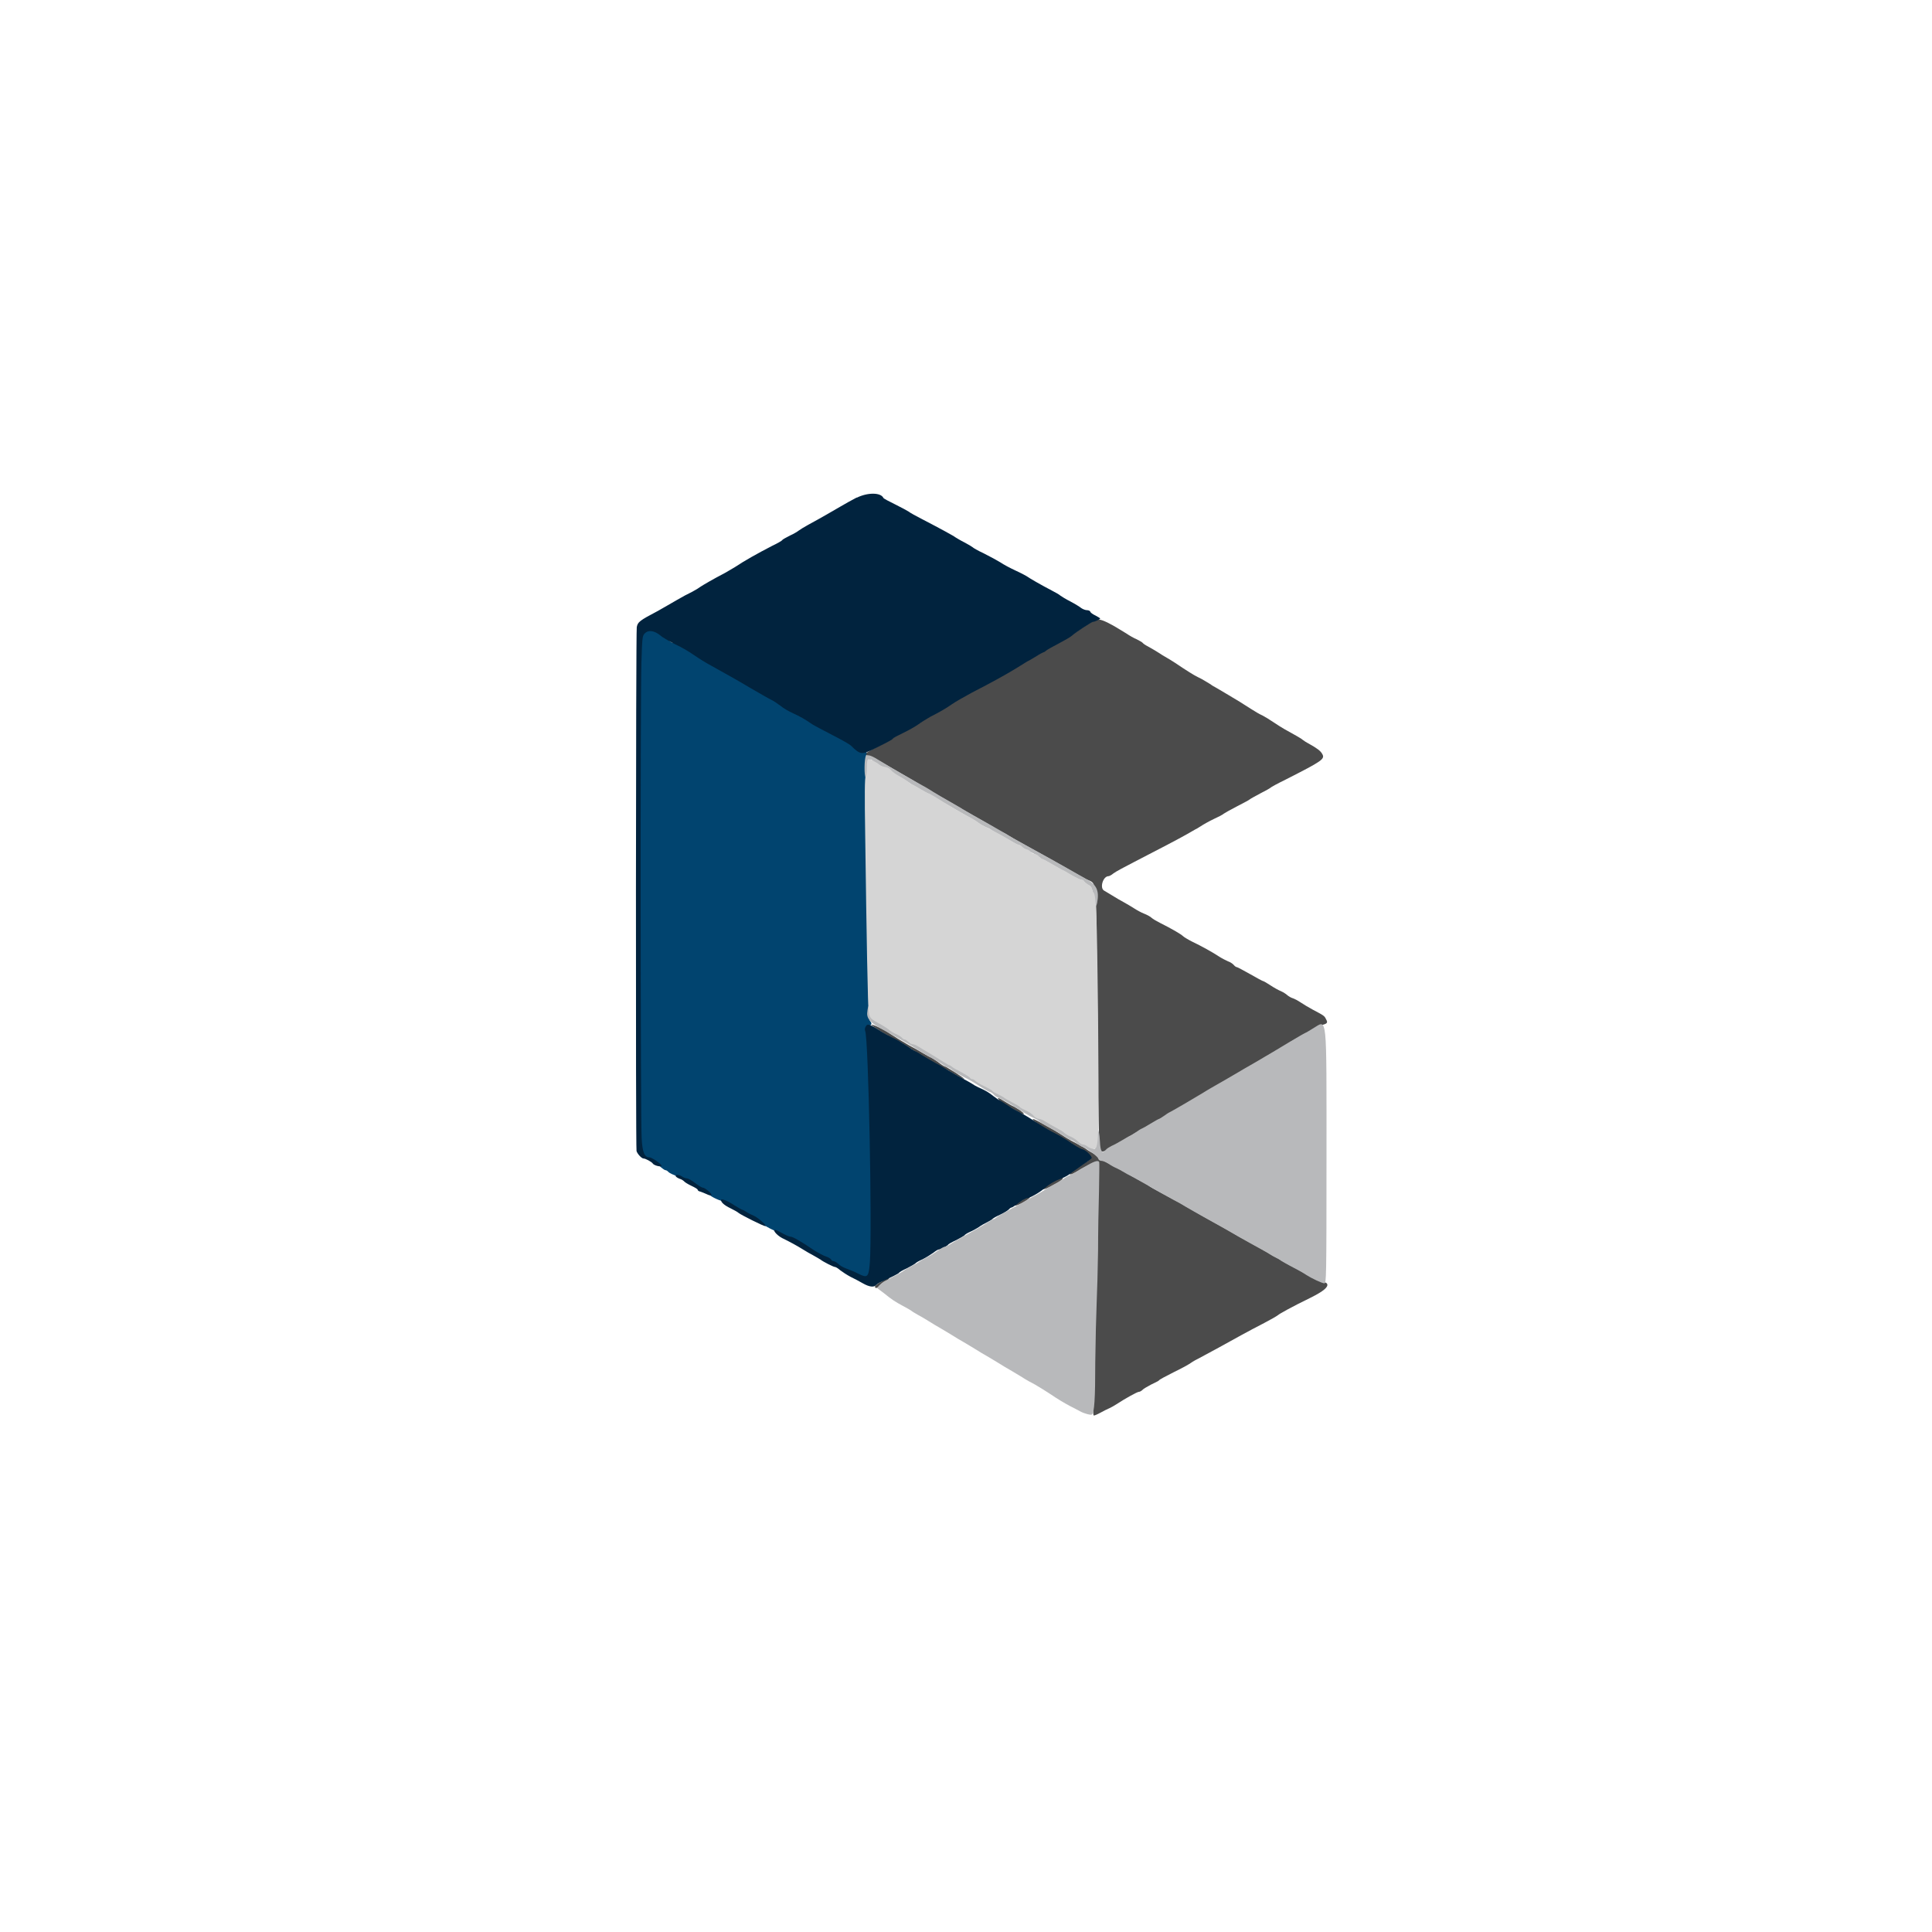
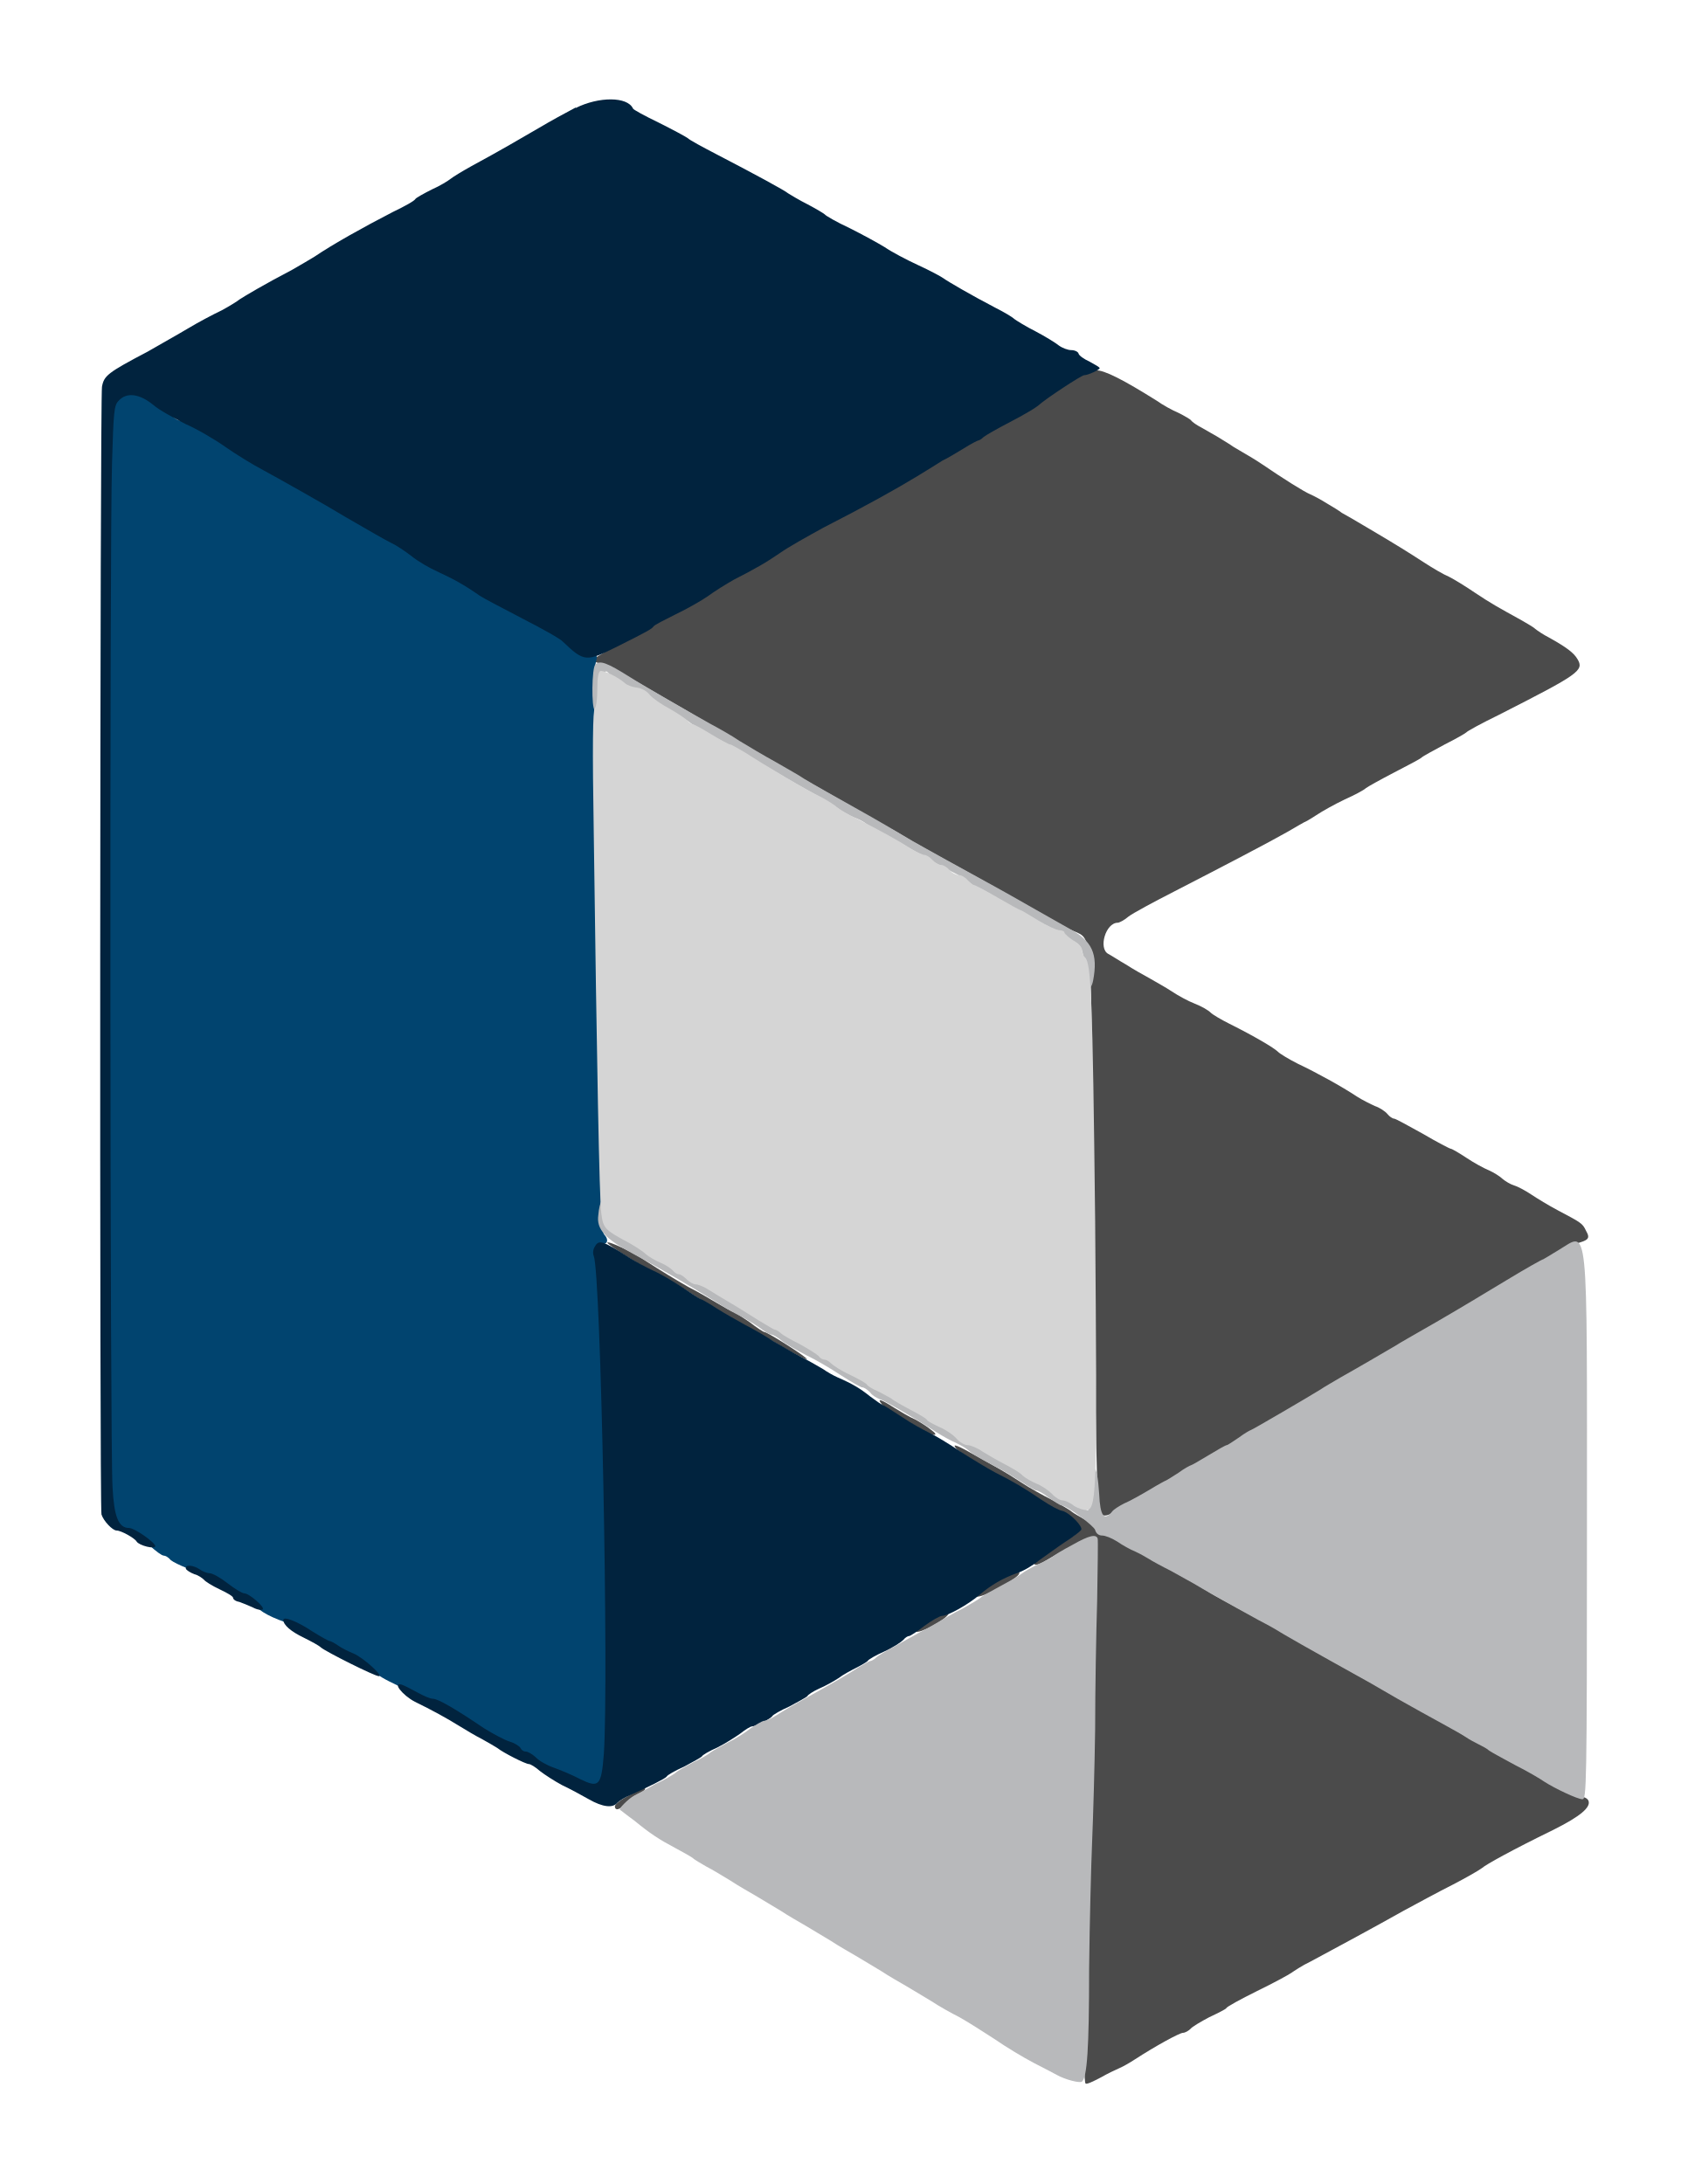
- <svg xmlns="http://www.w3.org/2000/svg" width="828px" height="828px" viewBox="0 0 828 828" shape-rendering="geometricPrecision">
+ <svg xmlns="http://www.w3.org/2000/svg" viewBox="252.6 191.8 335.9 434.8" shape-rendering="geometricPrecision">
  <path fill="#4b4b4b" d="M463.7 269.1c-5.9 4.1-7.3 4.9-10.9 6.9-2.7 1.4-5.6 3.1-8 4.6-.8.5-2.1 1.2-2.8 1.5-.7.4-2.1 1.2-3.2 1.9-4.2 2.8-11.5 6.9-20.8 11.7-3.4 1.7-8.1 4.5-10.5 6.1-2.3 1.6-5.8 3.6-7.7 4.5-1.9 1-4.3 2.4-5.3 3.2-1 .8-3.7 2.3-6 3.5-2.3 1.2-5 2.7-6 3.3-1 .6-3.3 1.9-5 2.9-3.7 1.9-7 3.8-7 4.1 0 .1 1.1.5 2.4.9 1.3.5 4.1 1.9 6.4 3.3 2.2 1.3 6.5 3.8 9.5 5.5 3 1.8 8.1 4.7 11.2 6.6 6.9 4 9 5.3 14.3 8.3 9.5 5.4 11.1 6.3 12.8 7.5.9.6 1.9 1.1 2.1 1.1.2 0 1.6.7 3 1.6 2.4 1.5 6.8 3.9 14.8 8.3 1.8 1 6.2 3.5 9.8 5.5 3.6 2.1 7.5 4.3 8.7 4.9 4.7 2.3 4.2-2.1 4.6 43.9.3 41.2.8 69.7 1.2 71.7.3 1.4 1.6 1.5 3.3.2.6-.5 2-1.3 2.9-1.7.9-.4 2.6-1.4 3.7-2.1 1-.7 1.9-1.3 2-1.3.1 0 1.7-.9 3.5-2 1.8-1.1 3.5-2 3.7-2 .1 0 .6-.3 1-.7.5-.3 2.1-1.3 3.6-2.1 1.5-.8 3.3-1.8 4-2.2 1.3-.8 15-8.9 23-13.5 2.4-1.4 4.6-2.7 5-3 .4-.2 2.8-1.6 5.2-3 2.6-1.5 7.1-4.2 10.2-6.1 3.2-1.8 5.8-3.4 5.9-3.4.1 0 .9-.4 1.6-.9 1.7-1.2 10-6.1 10.3-6.1.2 0 1.1-.5 2.1-1.2 1-.7 2.6-1.5 3.6-1.8 3-.8 3.3-1.1 2.4-2.7-.7-1.5-1-1.6-5.7-4.1-1.7-.9-4-2.3-5.2-3.1-1.2-.8-2.7-1.6-3.4-1.8-.7-.2-1.7-.8-2.3-1.3-.5-.5-1.8-1.3-2.7-1.7-1-.4-3-1.5-4.5-2.5-1.5-1-2.9-1.8-3.1-1.8-.2 0-2.7-1.3-5.6-3-2.9-1.6-5.4-3-5.7-3-.3 0-.9-.4-1.3-.9-.5-.6-1.6-1.3-2.5-1.6-.9-.4-2.5-1.2-3.6-1.9-3-2-8.1-4.8-11.7-6.5-1.8-.9-3.6-2-4-2.4-.8-.8-4.7-3.1-9.7-5.6-1.6-.8-3.3-1.8-3.7-2.2-.5-.5-1.9-1.3-3.2-1.8-1.3-.5-3.3-1.6-4.5-2.4-1.2-.8-3.2-1.9-4.4-2.6-1.3-.7-3.4-1.9-4.8-2.8-1.4-.8-2.9-1.8-3.5-2.1-2-1.1-.5-6.2 1.9-6.2.3 0 1.3-.5 2.1-1.2.9-.7 5-2.9 9.1-5 10.5-5.4 18.9-9.8 22.6-11.9 1.7-1 3.3-1.9 3.3-1.9.1 0 1.2-.6 2.4-1.4 1.2-.8 3.7-2.2 5.6-3.1 2-.9 3.9-1.9 4.3-2.3.4-.3 2.9-1.7 5.6-3.1 2.7-1.4 5.2-2.7 5.5-3 .3-.3 2.4-1.4 4.6-2.6 2.2-1.1 4.1-2.2 4.3-2.4.1-.2 3-1.8 6.5-3.5 15.9-8.1 17-8.8 15.6-11.1-.7-1.2-2.1-2.3-5.7-4.3-1-.5-2.2-1.3-2.7-1.7-.4-.4-1.7-1.1-2.7-1.7-4.7-2.6-6-3.3-9.3-5.5-1.9-1.3-4.2-2.7-5.2-3.2-1-.4-3.2-1.7-4.9-2.8-3.4-2.2-5.3-3.4-11.4-7-2.2-1.3-4.4-2.6-5-2.9-.5-.4-1.8-1.2-3-1.9-1.1-.7-2.6-1.5-3.3-1.8-1.2-.5-5.2-3-9.6-6-1.8-1.2-2.4-1.5-5.6-3.4-1.3-.9-2.9-1.8-3.5-2.2-.5-.3-1.8-1-2.8-1.6-1-.5-2-1.2-2.2-1.5-.1-.2-1.3-.9-2.5-1.5-1.2-.5-3.2-1.6-4.3-2.4-6.7-4.2-10.4-6.1-12.2-6.1-1.3 0-3 .9-7 3.6Zm-90.2 170.1c0 .4 6.7 4.6 9.5 6 3 1.4 4 2 11 6.6 2.6 1.6 6 3.6 7.5 4.4 1.5.8 4.7 2.4 6.9 3.8 2.4 1.4 4.5 2.4 4.8 2.4.4-.2-7.8-5.4-8.4-5.4-.2 0-1.6-.9-3-2-1.6-1.1-3-2-3.2-2-.2 0-1.6-.8-3.3-1.8-1.5-.9-4.1-2.4-5.7-3.2-2.8-1.6-5.4-3.2-8.2-5-2.5-1.8-7.9-4.3-7.9-3.8Zm54.5 32.1c.4.4 1.9 1.5 3.4 2.4 1.4.9 3.5 2 4.5 2.6 2.4 1.5 3.9 1.5 2.1.2-.7-.6-2.1-1.5-3.2-2.1-1.2-.5-3-1.6-4.3-2.4-2.5-1.6-3.4-1.9-2.4-.7Zm14.8 8.7c.4.8 6.8 4.8 11.4 7.2 2.6 1.4 5 2.8 5.6 3.3.5.5 2.4 1.7 4.2 2.7 3.7 2 4.2 3.1 2.2 4.4-7.4 4.6-8.1 5.1-7.6 5.7.2.1 1.1-.1 2-.7 4-2.4 7.5-4.1 8.7-4.1l1.3 0-.2 12.3c-1 50.9-1.5 72.6-1.8 83.2-.2 7-.2 12.4.1 12.6.2.2 1.5-.4 3-1.2 1.4-.8 3.1-1.6 3.8-1.9.7-.3 2.1-1.1 3-1.7 4-2.6 8.9-5.3 9.6-5.3.4 0 1.1-.4 1.5-.8.3-.4 2-1.4 3.7-2.3 1.7-.8 3.3-1.6 3.4-1.8.1-.3 2.9-1.8 6.1-3.4 3.3-1.6 6.4-3.3 6.8-3.6.6-.4 2.2-1.5 3.9-2.3 4.3-2.3 13-7 18.5-10.1 2.6-1.4 7-3.8 9.8-5.2 2.7-1.4 5.3-2.9 5.8-3.3.8-.7 5.8-3.5 14.2-7.6 5.4-2.7 7.5-4.5 7-5.8-.2-.5-.9-.8-1.6-.8-.8 0-4.1-1.5-7.5-3.5-3.4-1.9-6.3-3.5-6.4-3.5-.2 0-1.8-.9-3.6-2-1.8-1.1-3.4-2-3.5-2-.1 0-1.6-.8-3.3-1.9-1.7-1-4.9-2.8-6.9-3.9-2-1.1-6.4-3.5-9.6-5.4-3.2-1.8-8.6-4.8-11.8-6.6-3.2-1.9-6.5-3.7-7.4-4.3-1.6-1-2.6-1.4-9.4-5.1-2.5-1.3-4.9-2.7-5.4-3.1-.4-.4-.8-.7-1-.7-.1 0-3-1.6-6.4-3.5-3.4-2-7.2-4-8.2-4.6-2.9-1.3-5.4-2.8-6-3.6-.3-.4-1.4-1-2.3-1.5-.9-.5-2.1-1.2-2.5-1.5-.4-.4-2.2-1.4-4-2.4-1.8-.9-4.5-2.4-6-3.4-4-2.6-4.4-2.7-8.8-5.2-4.2-2.4-5-2.6-4.4-1.8Zm10 25.6c-5 2.5-6.4 3.5-5.9 4 .7.7 8.6-3.6 8.6-4.6 0-.8-.6-.6-2.7.6Zm-13.4 7.7c-.3.5-1.6 1.3-2.8 1.8-1.6.6-2.1 1.1-1.7 1.5.6.6 6.1-2.4 6.5-3.5.3-.9-1.1-.8-1.9.2Zm-61.5 35.9c-1.6.8-2.9 1.8-2.9 2.2 0 1 1.1.7 2.1-.6.5-.6 1.6-1.4 2.4-1.8.8-.3 1.5-.8 1.5-1 0-.6.2-.7-3.1 1.2Z" />
  <path fill="#01446f" d="M275.8 269.6c-.1.4-.4 1.6-.8 2.9-.4 1.3-.8 2.7-1 3.3-.7 1.3-.3 210 .3 214 .7 4.3 2.8 7.7 4.9 7.7.5 0 1.9.9 3.2 2 1.2 1.1 2.4 2 2.8 2 .3 0 .9.3 1.4.9 1 .8 5.2 2.5 7.5 3 .7.1 1.7.6 2.2 1.2.5.4 1.1.9 1.5.9.3 0 .8.3 1.2.8.4.5 1.6 1.1 2.6 1.5 1 .4 1.9 1.2 2 1.6.2 1 3.4 2.7 7.2 3.8 1.4.5 3.4 1.4 4.6 2.2 1.2.7 4 2.2 6.3 3.4 2.2 1.1 4.3 2.6 4.5 3.1.3.5 2 1.7 3.8 2.6 5.8 2.9 10.2 4.9 12.8 6 1.4.6 3 1.6 3.7 2.2 1.5 1.3 6.7 4.3 7.5 4.3.4 0 1.2.5 2 1.1 3.8 3 4.4 3.4 5 3.4.4 0 2.8 1 5.3 2.3 2.5 1.2 4.9 2.2 5.1 2.2 1.2 0 2.1-3.6 2.1-8 0-2.4.3-4.6.5-4.8.3-.2.5-4 .5-9.7 0-5.7-.2-9.5-.5-9.7-.3-.2-.5-11.6-.5-32.5 0-18.9-.2-32.3-.5-32.5-.2-.4-.6-2-.7-3.8-.1-1.8-.4-4.2-.5-5.4-.4-1.9-.3-2.1.6-2.1 1.2 0 1.4-.9.5-1.9-.5-.5-.7-4-.7-13.2-.1-7-.4-31.6-.8-54.6-.6-45.8-.6-43.8-.2-46.1.4-1.5.3-1.6-1.4-1.9-2.2-.4-4.6-1.6-5.4-2.8-.4-.6-3.7-2.4-7.4-4.2-3.6-1.8-7.3-3.9-8.3-4.6-1.8-1.4-5.1-3.4-7.2-4.3-3.3-1.5-6.3-3.1-7.5-4.1-.7-.7-2.4-1.8-3.9-2.6-4.3-2.3-5.5-3-7.5-4.4-1-.6-3.2-1.9-4.9-2.8-2.7-1.4-5.5-3-11.5-6.5-1-.7-3-1.7-4.2-2.3-1.2-.6-3.7-2.2-5.4-3.5-3.1-2.2-7-4.2-8.3-4.2-.3 0-1.1-.5-1.5-1-.6-.6-1.2-1-1.6-1-.2 0-1-.6-1.8-1.3-1.8-2.1-7.2-3.9-7.6-2.6Z" />
  <path fill="#01233e" d="M367.2 213.2c-1.9 1-5.2 2.8-7.2 4-3.8 2.2-7.5 4.4-13.6 7.7-1.8 1-3.6 2.1-4.1 2.5-.5.4-2.1 1.4-3.7 2.1-1.6.8-3.2 1.7-3.3 1.9-.2.4-2.2 1.5-4.5 2.6-6 3.1-11.9 6.4-15.6 8.9-1 .6-3 1.8-4.6 2.7-5.2 2.7-9.4 5.2-10.3 5.8-.5.4-2.1 1.4-3.6 2.2-1.7.8-4.7 2.4-6.7 3.6-2 1.2-5.6 3.2-8 4.6-8 4.2-8.7 4.8-9.1 7-.4 2.5-.5 223.2-.1 224.5.4 1.3 2.2 3.2 3 3.2.9 0 3.6 1.5 4 2.2.5.8 3.7 1.6 3.7.9 0-.7-4.1-3.6-5.2-3.6-2.1 0-3-2.2-3.3-8.2-.5-7-.6-188.4-.1-203.8.3-10.2.4-11.5 1.3-12.4 1.6-1.8 4.2-1.4 6.9.8 1.1 1 4.1 2.6 6.4 3.8 2.3 1 5.9 3.1 8 4.6 2 1.4 5.4 3.5 7.5 4.6 3.5 1.9 12.9 7.2 16.5 9.4 4.7 2.7 7.4 4.3 9 5.1.9.4 2.7 1.6 4 2.6 1.2 1 3.6 2.4 5.4 3.2 3 1.4 4.9 2.4 8.2 4.7.9.6 4.8 2.6 8.6 4.6 3.9 2 7.5 4 8 4.6 4.2 4 4.6 4 10.8.9 5.8-2.9 6.9-3.5 7.2-4 .2-.3 2.2-1.3 4.4-2.4 2.3-1.1 5.1-2.7 6.4-3.6 1.2-.9 3.6-2.4 5.2-3.3 4.3-2.2 6.4-3.4 9.3-5.4 1.4-1 5.3-3.2 8.6-5 8.4-4.3 14.5-7.7 18.6-10.2 2-1.2 4.2-2.6 5-3.1.9-.4 2.7-1.5 4.2-2.4 1.4-.9 2.8-1.6 2.9-1.6.2 0 .7-.3 1.1-.7.5-.4 2.8-1.7 5.3-3 2.5-1.3 4.9-2.7 5.5-3.2 1.5-1.4 8.7-6.1 9.2-6.1.8 0 3.1-1.1 3.1-1.4 0-.2-.9-.7-2-1.3-1.1-.5-2.1-1.2-2.2-1.6-.1-.4-.8-.7-1.5-.7-.6 0-1.7-.4-2.4-.9-.6-.5-2.7-1.8-4.6-2.8-2-1-3.9-2.2-4.3-2.5-.4-.4-2.1-1.4-3.7-2.2-4.8-2.5-9.6-5.3-10.4-5.9-.4-.3-2.6-1.5-5-2.6-2.4-1.1-5.4-2.7-6.7-3.6-1.3-.8-4.4-2.5-7-3.8-2.6-1.2-4.8-2.5-4.9-2.7-.2-.2-1.7-1.1-3.4-2-1.8-.9-3.4-1.9-3.9-2.2-.7-.6-6.6-3.8-14.3-7.8-2.7-1.4-5.3-2.8-5.7-3.2-.4-.3-3-1.7-5.8-3.1-2.7-1.3-5.1-2.6-5.1-2.8-1.1-2.4-6.8-2.4-11.4-.1Zm3.8 226.8c-.4.6-.4 1.4-.2 1.9 1.4 3.3 3 84.3 2 99.1-.5 6.4-1 6.8-4.7 5-1.5-.8-3.9-1.8-5.3-2.3-1.4-.5-3-1.4-3.6-2.1-.7-.6-1.5-1.1-2-1.1-.4 0-.8-.3-1-.7-.2-.4-1.2-1-2.2-1.3-1-.3-3.2-1.5-5-2.6-5.6-3.8-9.2-5.9-10.2-5.9-.6 0-1.9-.6-3-1.2-1.1-.6-2.6-1.4-3.2-1.6-2-.6.1 2.1 2.6 3.4 3.3 1.6 6.4 3.3 8.8 4.8 1.3.8 3.3 2 4.5 2.6 1.3.7 2.6 1.5 3.1 1.8 1.1.9 5.6 3.2 6.3 3.2.3 0 1.3.6 2.2 1.4.9.7 2.9 2 4.4 2.8 1.5.7 3.9 2 5.3 2.8 2.8 1.6 4.8 1.8 5.7.7.4-.4 1.5-1.1 2.5-1.5 3.8-1.7 7-3.3 7.3-3.7.1-.3 1.7-1.2 3.5-2 1.7-.9 3.3-1.8 3.5-2 .1-.3 1.5-1.1 3.1-1.8 1.6-.8 3.6-2.1 4.6-2.8 1-.8 2-1.4 2.3-1.4.8 0 3.6-1.5 4-2 .1-.3 1.7-1.2 3.5-2 1.7-.9 3.3-1.8 3.5-2 .1-.3 1.2-1 2.3-1.5 1.2-.5 3-1.5 3.9-2.1.9-.7 2.6-1.6 3.6-2.1 1-.5 2-1.1 2.2-1.3.1-.3 1.7-1.2 3.3-1.9 1.8-.8 3.4-1.9 3.8-2.3.4-.5.9-.8 1.2-.8.2 0 1.6-.9 3-2 1.5-1.1 3.1-2 3.5-2 1.2 0 5.3-2.3 7.5-4.2 2.2-1.9 4.6-3.3 7.4-4.3 1.3-.4 3.3-1.6 4.5-2.6 1.3-.9 3.6-2.6 5.1-3.6 1.6-1 3-2.1 3.2-2.4.5-.6-2.2-3.4-3.7-3.8-.7-.1-2.5-1.1-4-2.1-3.7-2.5-5.7-3.7-9.3-5.5-1.7-.9-4.8-2.8-7-4.2-2.2-1.5-5-3.2-6.3-3.8-1.2-.6-3.6-1.9-5.2-3-1.7-1.1-3.4-2.2-3.8-2.4-.4-.1-1.6-1-2.7-1.8-2-1.6-3.5-2.5-6.5-3.8-.9-.4-2.1-1.1-2.8-1.6-.7-.4-2.7-1.6-4.5-2.5-1.8-.9-4.2-2.4-5.5-3.1-1.2-.8-3.7-2.3-5.5-3.2-1.8-1-4.3-2.4-5.7-3.3-1.4-.9-2.9-1.8-3.3-1.9-.4-.2-2.1-1.3-3.7-2.4-1.7-1.1-4.2-2.6-5.6-3.2-1.5-.7-3.7-1.9-4.8-2.6-5.3-3.4-6.1-3.7-6.9-2.2Zm-81.4 64.1c.1.3.9.8 1.7 1.1.8.2 1.6.8 1.9 1.1.2.3 1.6 1.2 3.1 1.9 1.5.7 2.7 1.4 2.7 1.7 0 .3.5.7 1.2.8.6.2 1.8.7 2.7 1.1.9.5 1.8.6 2 .4.5-.4-2.7-3.2-3.7-3.2-.4 0-1.9-.9-3.3-2-1.4-1.1-3-2-3.6-2-.5 0-1.5-.4-2-.8-1.2-.8-2.9-1-2.7-.1Zm19.4 10.2c0 1 1.5 2.3 4 3.5 1.6.8 3.1 1.6 3.5 2 1.1.9 10.7 5.7 11.5 5.7 1 0-3.1-3.7-5-4.5-1-.4-2.4-1.1-3.1-1.6-.7-.5-1.5-.9-1.7-.9-.2 0-1.8-.9-3.4-1.9-3-2-5.8-3.1-5.8-2.3Z" />
  <path fill="#b8b9bb" d="M371.1 324.1c-.7.7-.8 8.7-.1 9.1.9.6 1.2 0 1.4-4 .2-3.4.6-4.4 1.4-3.3.3.6 4.7 3.1 5.4 3.1.3 0 1.4.6 2.4 1.4.9.8 3.1 2.2 4.7 3.1 1.6.9 3.3 1.8 3.7 2.2.3.3 2.5 1.5 4.8 2.8 2.3 1.2 7.2 4 10.9 6.2 3.7 2.2 7.9 4.6 9.4 5.4 1.3.7 3.2 1.9 4.1 2.5.9.7 2.4 1.5 3.3 1.9.9.3 2.1.9 2.5 1.3.4.3 2.1 1.3 3.8 2.2 1.6.9 3.6 2 4.4 2.4 5 2.9 6.4 3.7 8.8 4.9 1.5.7 3.2 1.8 3.7 2.3.6.5 1.2.9 1.5.9.2 0 1.6.7 3.2 1.7 6.6 3.8 12 6.8 12.7 6.8.4 0 1.1.5 1.7 1 .5.7 1.4 1.3 2 1.5 1.2.5 1.7 2.5 1.7 6.6 0 2.8 1.2 3.4 1.7.9 1-5.3-.2-7.9-4.7-10.3-1.8-1-5.5-3.1-8.3-4.7-4.9-2.8-6-3.4-16.2-9-2.9-1.6-5.9-3.3-6.8-3.8-2.5-1.5-7.8-4.6-10.7-6.2-4.1-2.3-9.1-5.1-10.9-6.2-.8-.6-3.4-2-5.6-3.3-2.2-1.2-5.4-3.1-7.2-4.2-1.6-1.1-4.3-2.6-5.8-3.4-2.7-1.5-13.5-7.7-16-9.3-4.6-2.9-6-3.4-6.9-2.5Zm1.2 106.9c-.2.2-.5 1.4-.6 2.7-.4 2.8 1.3 4.7 6.9 7.7 5.9 3.2 11.7 6.6 16.2 9.4 1.5 1 3.9 2.4 5.5 3.2 1.5.8 3.3 1.9 4 2.5.7.5 1.5 1 1.9 1 .2 0 1.2.5 2.1 1.3.9.7 3.1 1.9 4.8 2.8 1.7.8 4.8 2.6 6.9 4 2 1.3 4 2.4 4.2 2.4.4 0 1 .4 1.6 1 .4.6 1.3 1.1 1.8 1.3 1 .3 6.4 3.4 11.2 6.5 1.4.9 3.2 1.9 4 2.2.8.4 1.8.9 2.4 1.4 1 .9 1.6 1.3 5.6 3.4 1.8.9 4.1 2.4 5.4 3.2 1.2.8 2.4 1.5 2.6 1.5.4 0 1.5.6 2.6 1.5 1.2.8 2.2 1.5 2.5 1.5 1 0 6.5 4.1 6.7 4.9.2.7.7 1.1 1.4 1.1.6 0 1.9.5 3 1.2 1 .7 2.6 1.6 3.6 2 .9.4 2.1 1.1 2.6 1.4.6.4 2.6 1.5 4.6 2.5 1.9 1.1 4.2 2.3 5 2.8 2.1 1.3 13.8 7.8 14.7 8.2.4.2 1.7 1 2.7 1.6 1.2.7 5.2 3 9 5.1 3.9 2.2 7.4 4.1 7.9 4.4.5.3 3.1 1.8 5.7 3.3 2.8 1.6 6.8 3.8 9 5 2.2 1.2 4.3 2.4 4.7 2.7.4.3 1.5.9 2.3 1.3.8.4 1.8.9 2.2 1.3.4.3 2.8 1.6 5.2 2.9 2.6 1.3 5.1 2.8 5.8 3.3 2 1.3 6.6 3.5 7.6 3.5.8 0 .9-2.3.9-53.5 0-63.6.4-59.4-5.7-55.8-1.6 1-3 1.8-3 1.8-.2 0-3.4 1.8-7.2 4.1-3.8 2.3-10.1 6.1-14.1 8.4-4 2.3-7.7 4.4-8.1 4.7-1.7 1-8.2 4.8-10.9 6.3-1.5.9-3.3 1.9-4 2.4-1.9 1.2-13.7 8.1-13.9 8.1-.1 0-1.2.6-2.4 1.5-1.2.8-2.2 1.5-2.4 1.5-.2 0-1.8.9-3.6 2-1.8 1.1-3.4 2-3.5 2-.1 0-1.3.6-2.5 1.5-1.2.8-2.4 1.5-2.4 1.5-.1 0-1.6.8-3.4 1.9-1.7 1-4 2.3-5 2.7-1 .5-2.1 1.2-2.4 1.6-1.6 2-2.4 1-2.6-3.5-.4-6.4-1.4-6.7-1.8-.5-.1 2.1-.4 3.8-.4 3.8-.5 0-6.7-3.5-8.2-4.6-1-.6-2.5-1.6-3.6-2.1-3.8-2.1-8.7-5-9.8-5.9-.7-.5-1.6-.9-2-.9-.4 0-1.5-.6-2.4-1.4-.8-.8-2.4-1.9-3.7-2.3-1.3-.5-2.7-1.3-3.1-1.7-1-.8-3.6-2.4-7.6-4.6-1.2-.6-2.7-1.6-3.6-2.3-.8-.6-2.7-1.7-4.2-2.4-1.5-.7-3.8-2-5-2.8-1.2-.9-3.2-2-4.5-2.6-1.3-.7-2.9-1.7-3.9-2.3-.8-.6-1.7-1.1-2-1.1-.2 0-2.2-1.2-4.4-2.7-2.2-1.4-6-3.7-8.4-5-2.4-1.4-6.2-3.6-8.5-5-2.2-1.3-4.5-2.7-5.1-3-4.4-2.6-5.2-3.3-5.2-5.2 0-3.3-.8-5.1-1.7-3.7Zm93.7 68.4c-1.9 1-3.7 2.1-4 2.4-.4.3-1.6.9-2.7 1.4-1.1.5-2.7 1.4-3.5 2-.8.6-2.8 1.7-4.3 2.5-1.5.8-3.1 1.7-3.5 2-.4.4-2.1 1.4-3.7 2.3-1.7.8-4.7 2.6-6.8 3.8-2.1 1.1-5.1 2.8-6.7 3.7-1.7.9-3.4 1.9-3.8 2.3-.4.4-1 .7-1.2.7-.2 0-1.2.6-2.4 1.3-2.1 1.4-5.2 3.2-11.9 6.9-1.8 1-3.9 2.3-4.7 2.8-.8.5-1.8.9-2.2.9-.4.1-1.6.8-2.6 1.5-1 .8-3 2.1-4.5 2.8-1.5.8-3.1 1.7-3.5 2-.4.4-2 1.3-3.5 2-1.5.8-3.1 1.7-3.5 2.1-.4.3-2.2 1.4-4 2.2-1.7 1-3.6 2-4.2 2.3-1.2.7-3.1 2.6-2.8 2.8.2.1 1.4 1.1 2.8 2.1 3.3 2.7 5 3.8 8.2 5.5 1.5.8 3.1 1.7 3.5 2 .4.4 1.7 1.1 2.7 1.7 1.2.6 3.3 1.9 4.8 2.8 1.5 1 3.8 2.3 5 3 1.2.7 3.5 2.1 5 3 1.5 1 3.8 2.3 5 3 1.2.7 3.5 2.1 5 3 1.5 1 3.8 2.3 5 3 1.2.7 3.5 2.1 5 3 1.5 1 3.8 2.3 5 3 1.2.7 3.5 2.1 5 3 1.5 1 4 2.4 5.6 3.2 1.6.9 4.6 2.8 6.9 4.3 2.3 1.6 5.8 3.7 7.9 4.8 2.2 1.1 4.2 2.2 4.6 2.4 1.6.9 4.6 1.7 5 1.3 1-1 1.4-6.4 1.4-22.4.1-9.2.4-20.7.6-25.4.2-4.8.5-14.8.6-22.4 0-7.6.2-19 .4-25.5.1-6.5.2-12.1.1-12.4-.3-.9-1.6-.7-5.1 1.3Z" />
  <path fill="#d5d5d5" d="M372.2 325.3c-.5.2-.7 1.4-.7 3.7 0 1.8-.2 3.6-.5 3.8-.4.4-.5 7.5-.2 25.3.6 44.9 1.1 72.6 1.5 75.3.4 3 .6 3.2 5.8 6 1.2.7 2.6 1.6 3.2 2.2.5.4 1.8 1.2 2.8 1.6 1 .4 2 1.1 2.4 1.5.4.5.9.8 1.3.8.3 0 1 .5 1.5 1 .5.5 1.3 1 1.8 1 .5 0 1.7.5 2.6 1.1 1 .6 2.9 1.8 4.3 2.6 1.4.8 3.9 2.4 5.5 3.4 1.7 1 3.1 1.9 3.3 1.9.2 0 .8.3 1.2.7.4.4 2.2 1.4 3.8 2.2 1.8 1 3.4 2 3.8 2.4.2.4.8.7 1.2.7.3 0 .8.3 1.2.7.4.4 2 1.5 3.8 2.3 1.8.9 3.3 1.7 3.4 2 .2.3 1.2.9 2.2 1.3 1 .5 2.2 1.2 2.6 1.4.4.4 2.2 1.4 3.9 2.3 1.7.9 3.3 1.8 3.3 2.1.2.2 1.3.8 2.4 1.3 1.2.5 2.7 1.5 3.4 2.3.6.7 1.6 1.3 2.2 1.3.6 0 2 .6 3 1.3 1 .6 3 1.8 4.4 2.5 1.5.8 3.1 1.7 3.6 2.3.6.5 1.8 1.2 2.8 1.6 1 .4 2.3 1.3 3 2 .6.7 1.6 1.3 2.1 1.3.5 0 1.6.5 2.3 1.1.8.5 2 .9 2.6.8 2-.2 2-5.8 1.6-57.6-.5-44.8-.8-51.1-2-52.4-.4-.3-.6-1-.6-1.5 0-.5-.8-1.4-1.8-1.9-.9-.6-1.7-1.3-1.7-1.5 0-.3-.5-.5-1-.5-.5 0-2.5-.9-4.3-2-1.8-1.1-3.3-2-3.4-2-.2 0-2.2-1.1-4.6-2.5-2.4-1.4-4.5-2.5-4.7-2.5-.2 0-.7-.4-1.3-1-.4-.5-1.2-1-1.8-1-.5 0-1.3-.4-1.8-1-.4-.5-1.2-1-1.6-1-.5 0-1.2-.4-1.8-1-.4-.5-1.2-1-1.6-1-.3 0-1.6-.6-2.8-1.3-2.2-1.5-6.1-3.6-10.8-6-1.5-.7-3.2-1.7-3.8-2.2-.5-.5-2-1.4-3.3-2.1-2.6-1.2-11-6.2-15-8.8-1.4-.8-2.7-1.6-3-1.6-.2 0-1.9-.9-3.7-2-1.8-1.1-3.4-2-3.7-2-.2 0-.7-.3-1-.7-.4-.4-2-1.5-3.6-2.4-1.7-.9-3.4-2.1-4-2.8-.5-.7-1.6-1.3-2.5-1.4-.9-.1-2-.5-2.4-.9-1.5-1.3-4.3-2.6-4.9-2.4Z" />
</svg>
